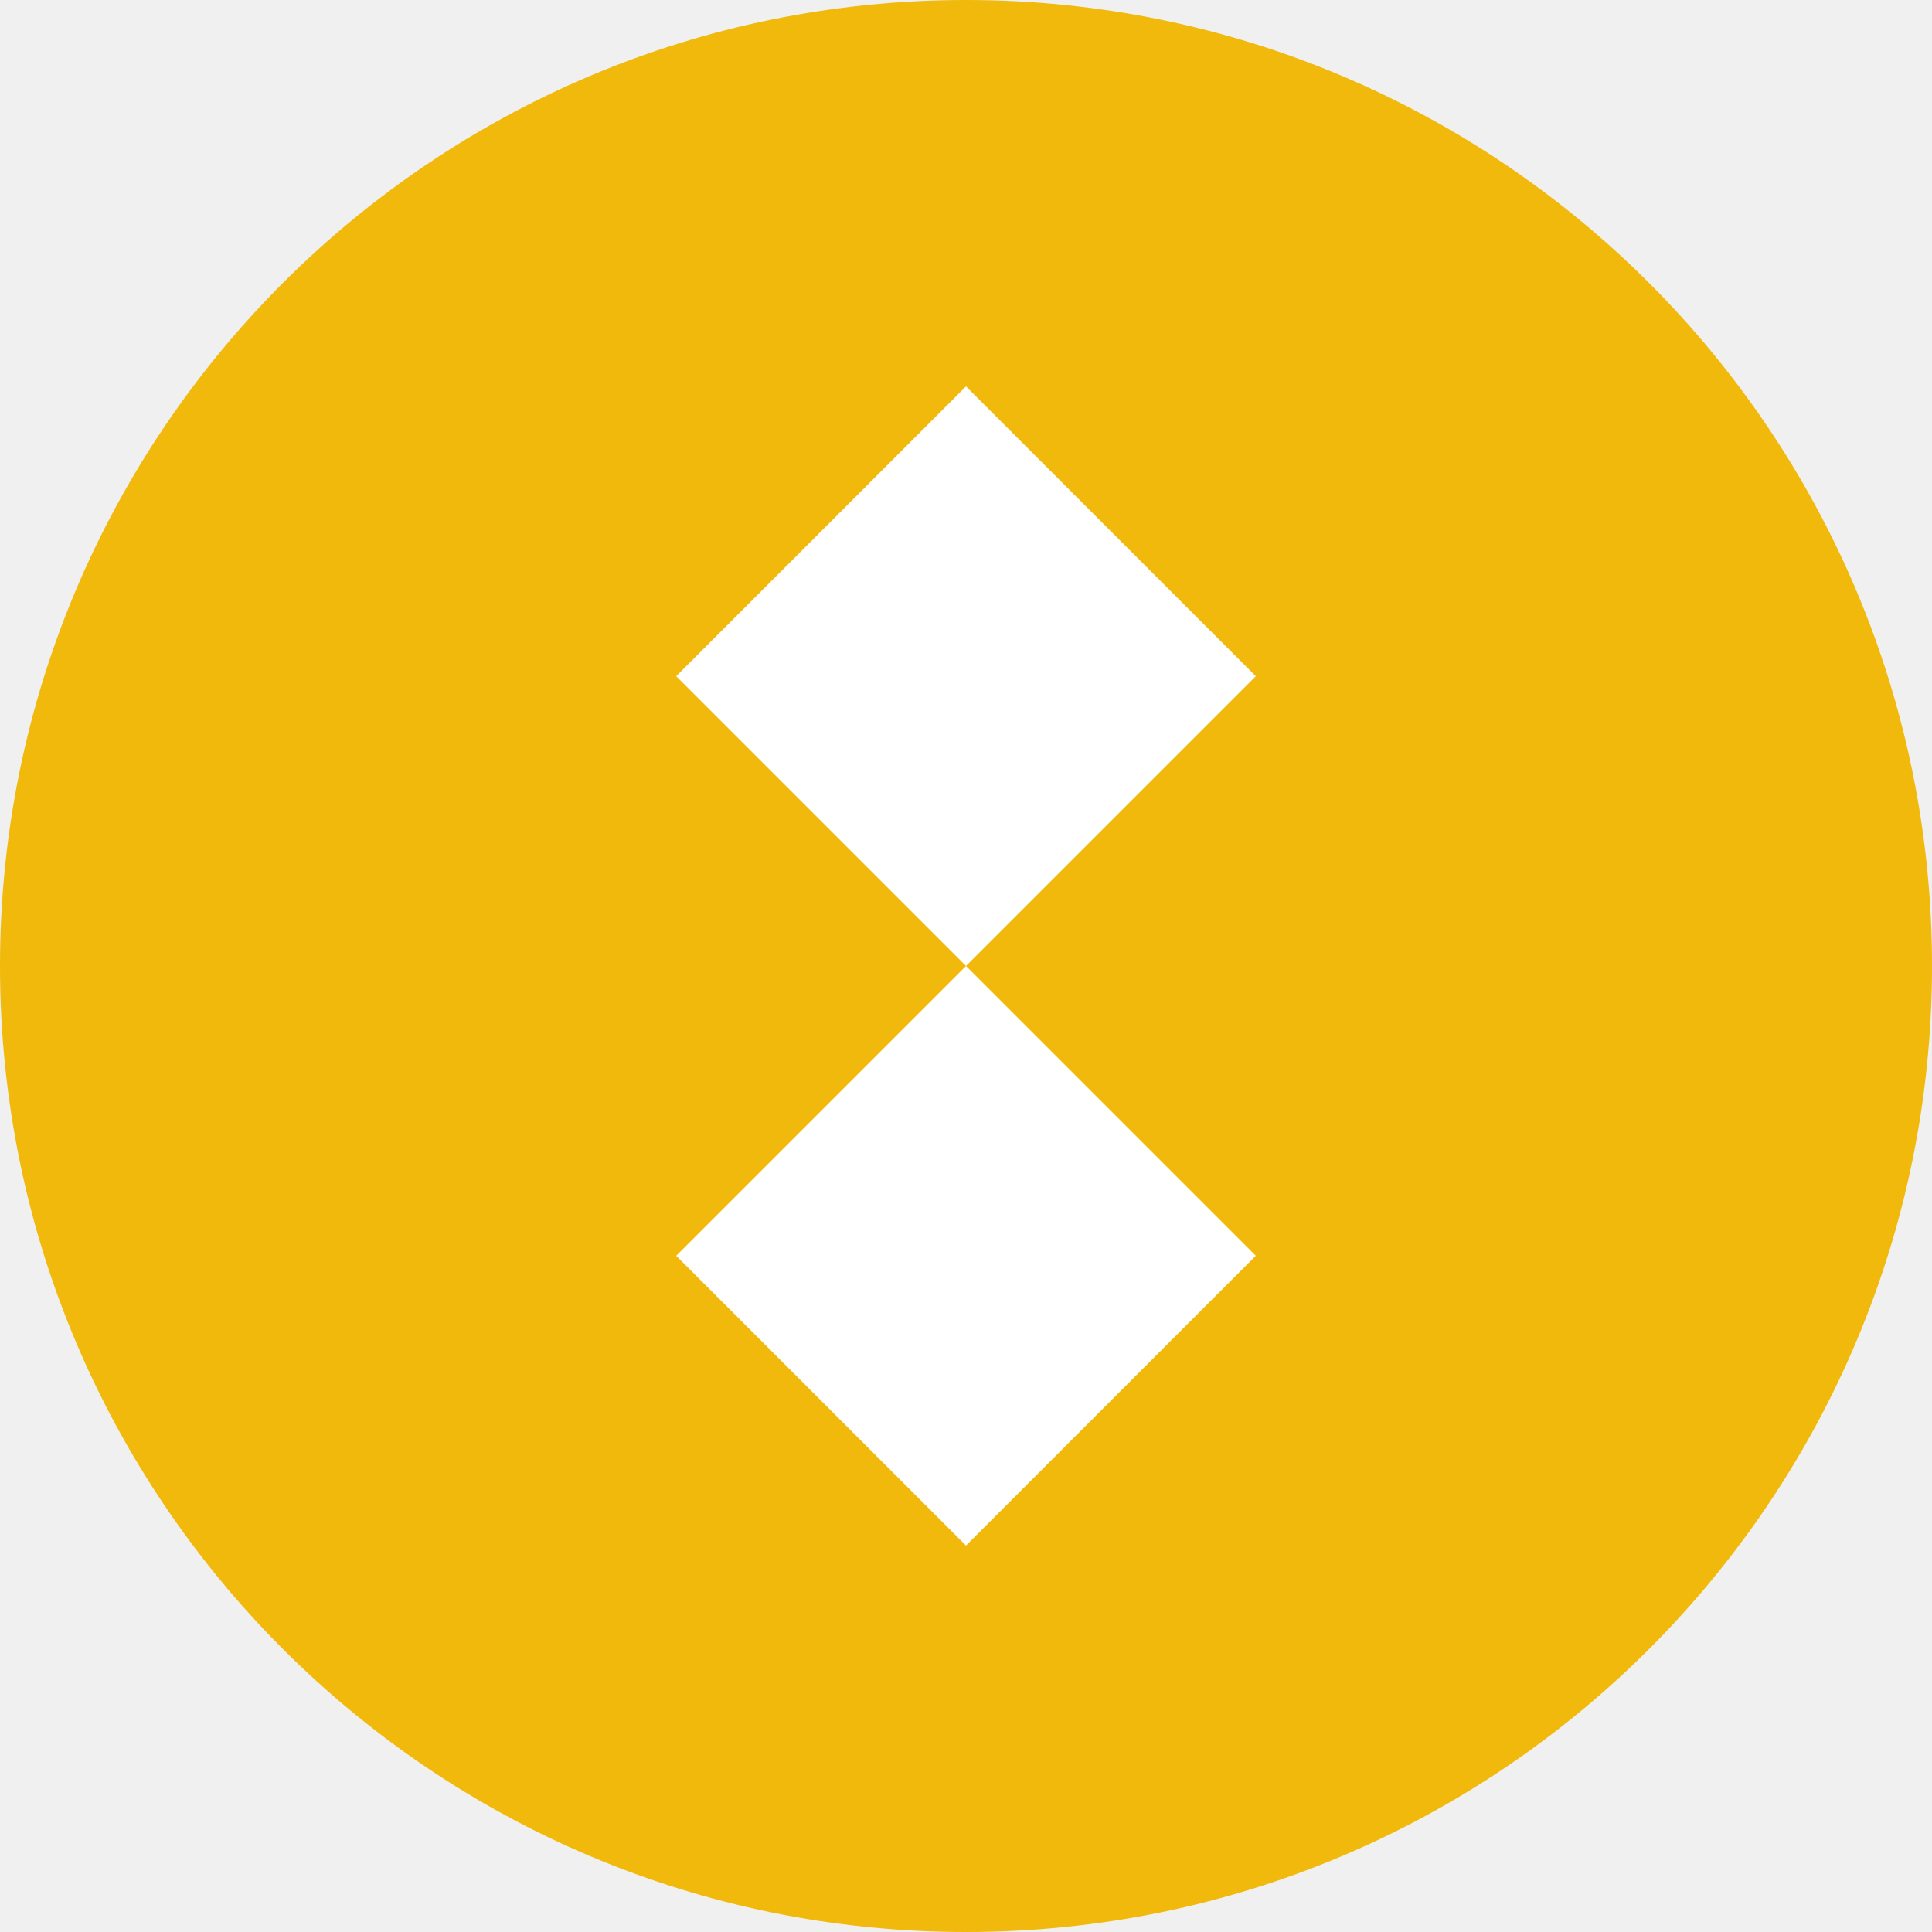
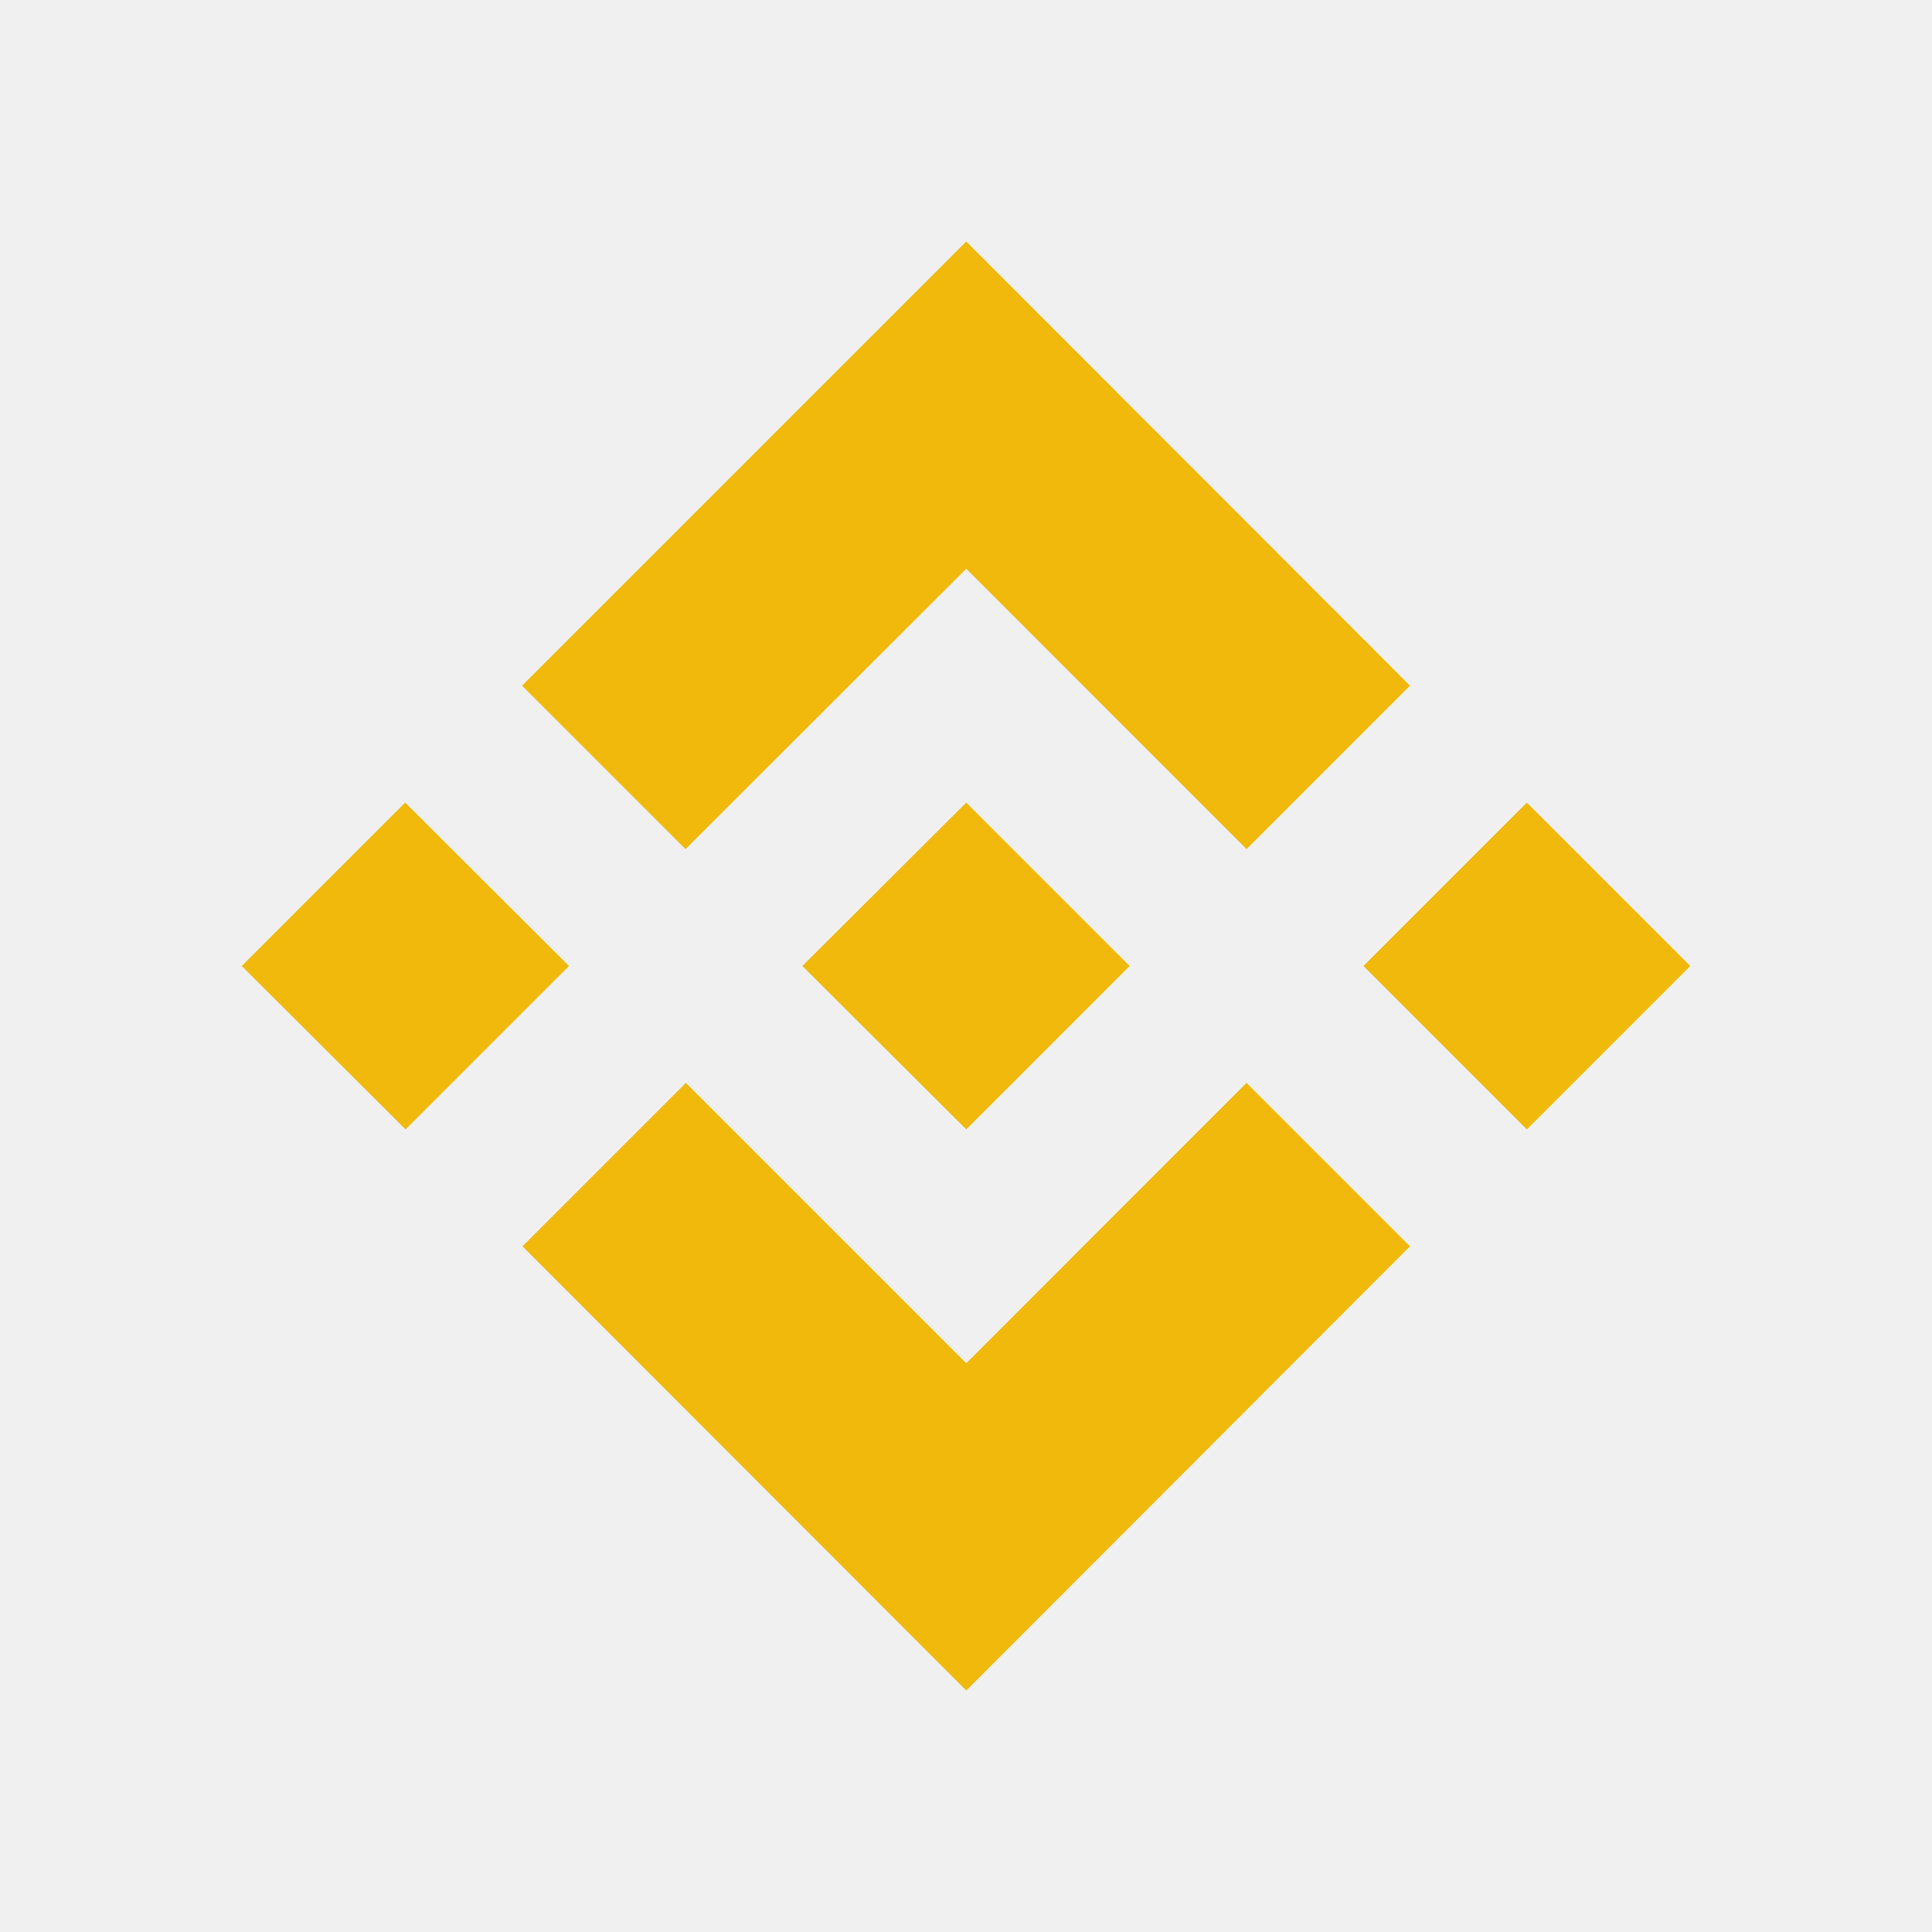
- <svg xmlns="http://www.w3.org/2000/svg" viewBox="0 0 100 100" width="100" height="100">
-   <circle cx="50" cy="50" r="50" fill="#F0B90B" />
-   <path d="M50 20L35 35l15 15-15 15 15 15 15-15-15-15 15-15z" fill="#fff" />
+ <svg xmlns="http://www.w3.org/2000/svg" width="1em" height="1em" viewBox="0 0 24 24">
+   <path fill="#f0b90b" d="m7.068 12l-2.03 2.03L3.003 12l2.03-2.03zm4.935-4.935l3.482 3.483l2.03-2.03L12.003 3L6.485 8.518l2.03 2.03zm6.964 2.905L16.937 12l2.03 2.03l2.03-2.03zm-6.964 6.965L8.52 13.452l-2.03 2.03L12.003 21l5.512-5.518l-2.03-2.03zm0-2.905l2.03-2.03l-2.03-2.03L9.967 12z" />
</svg>
